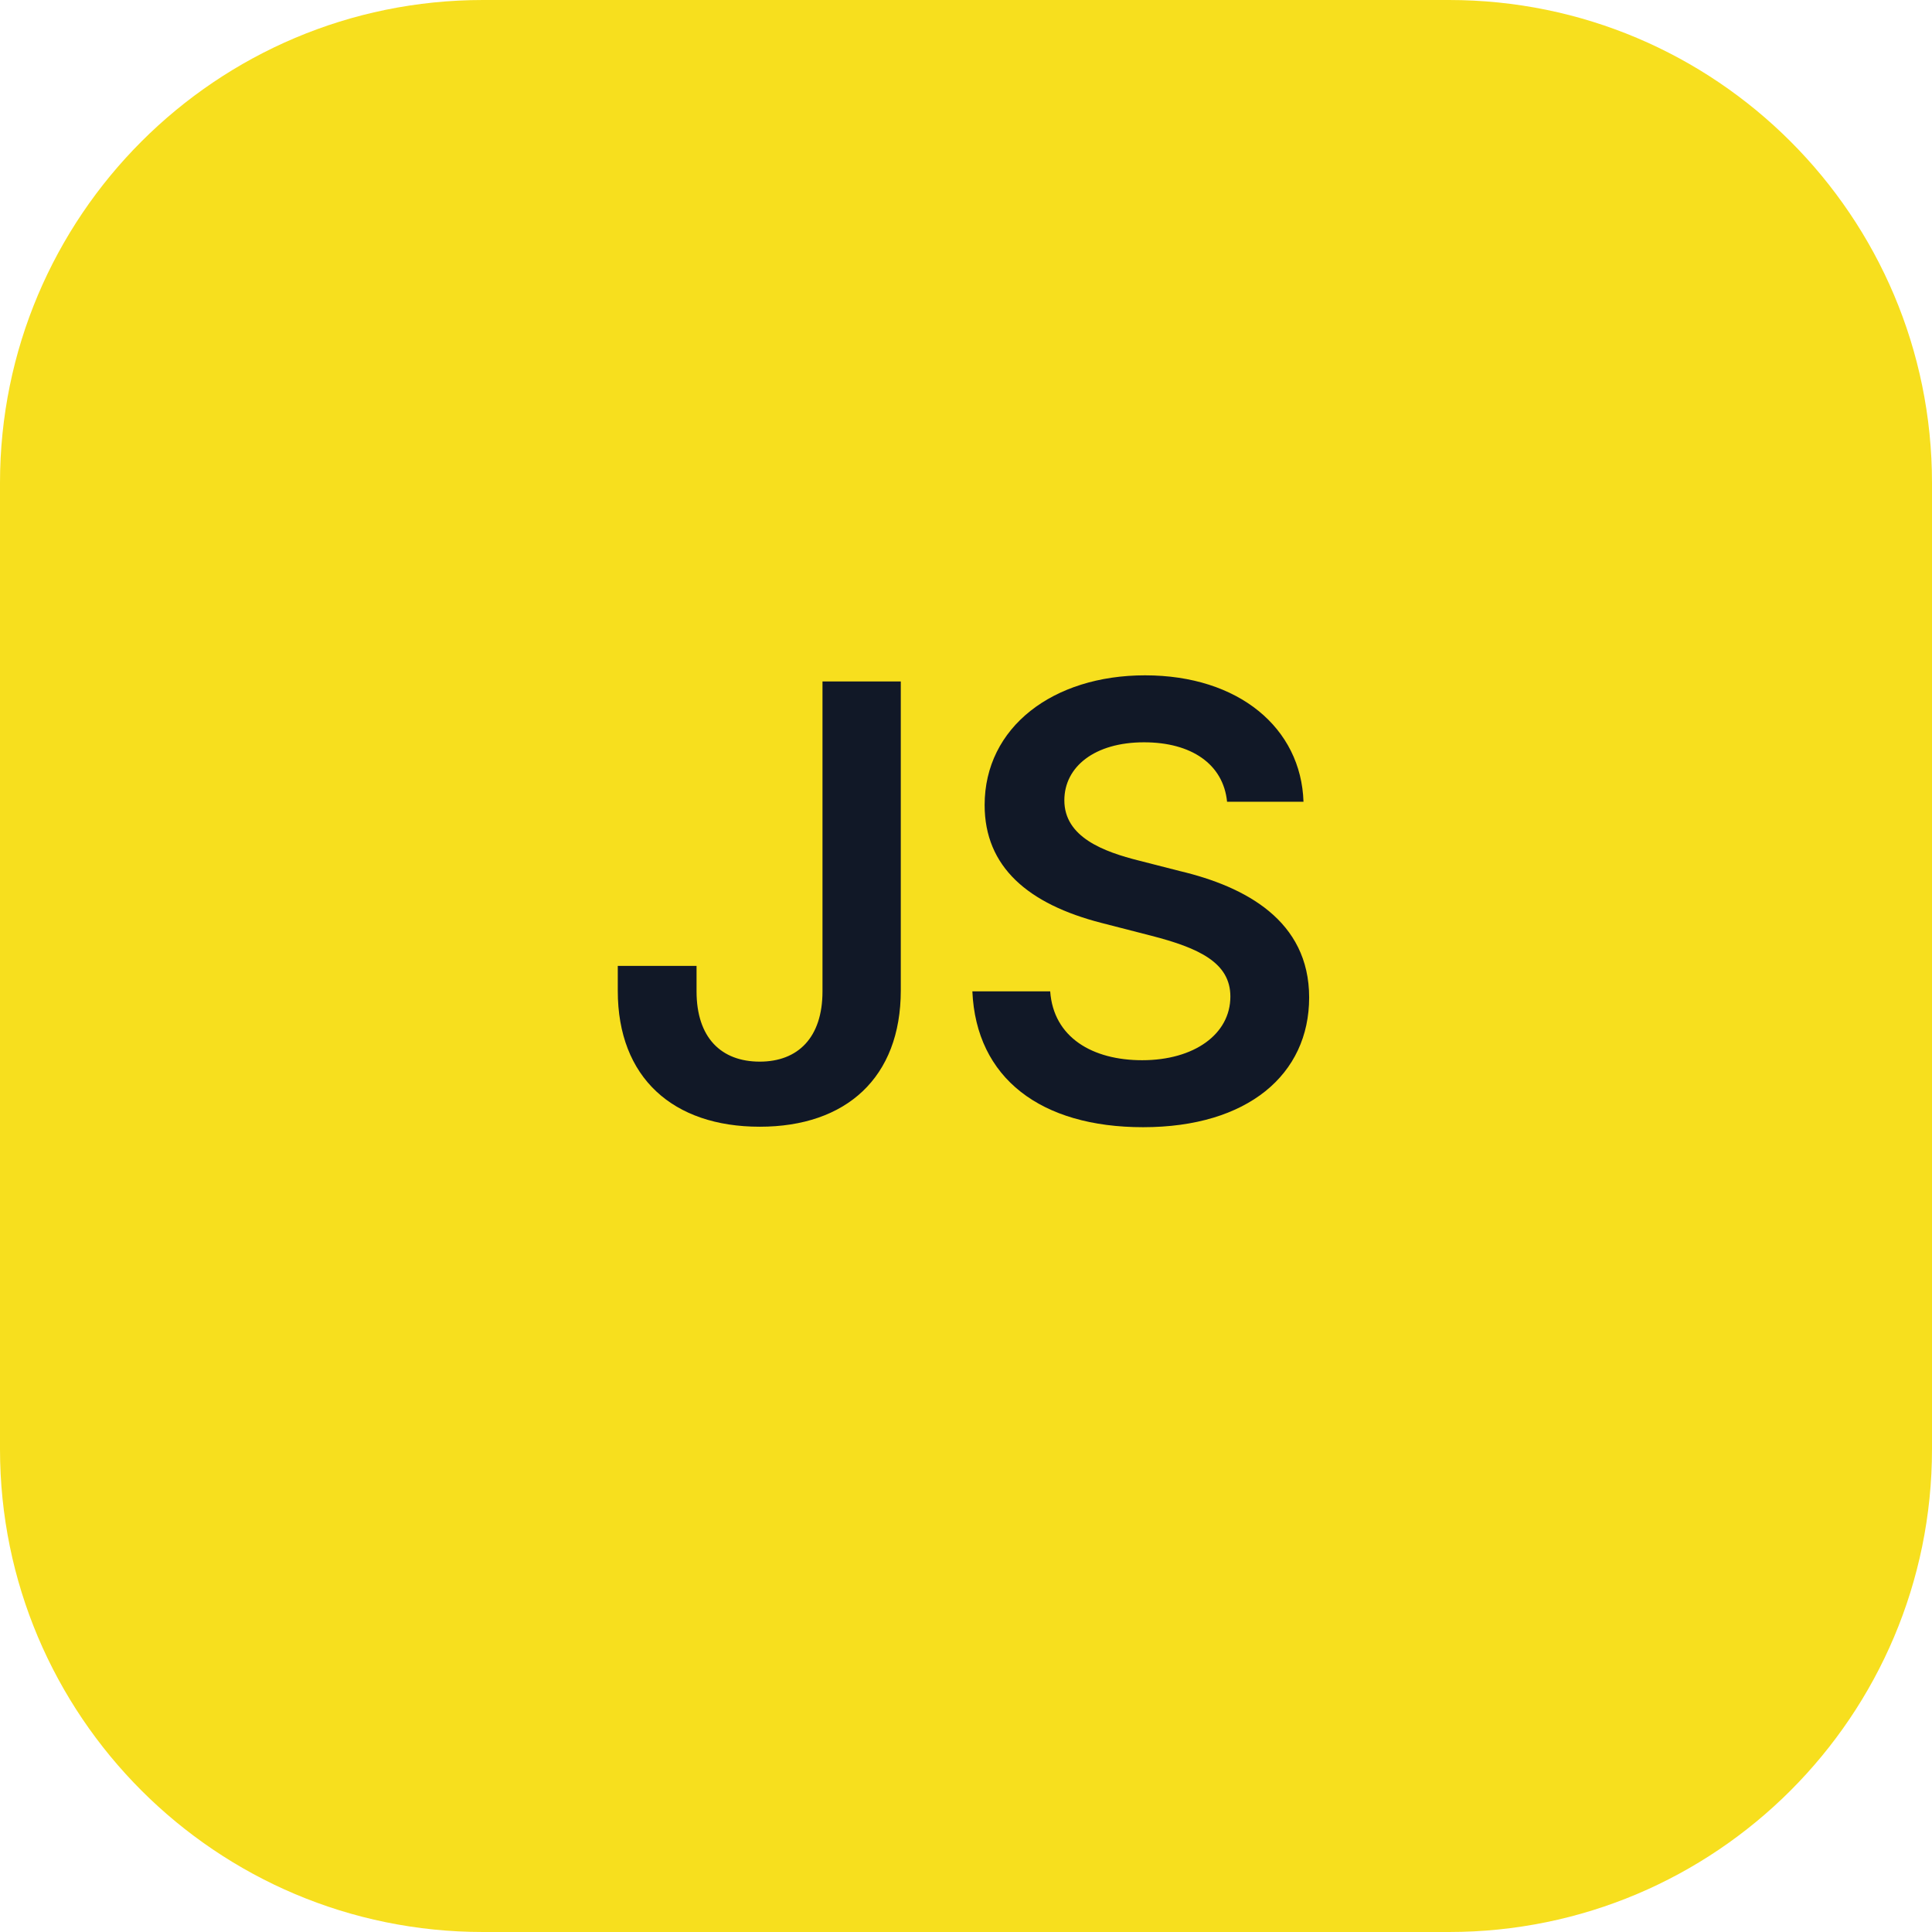
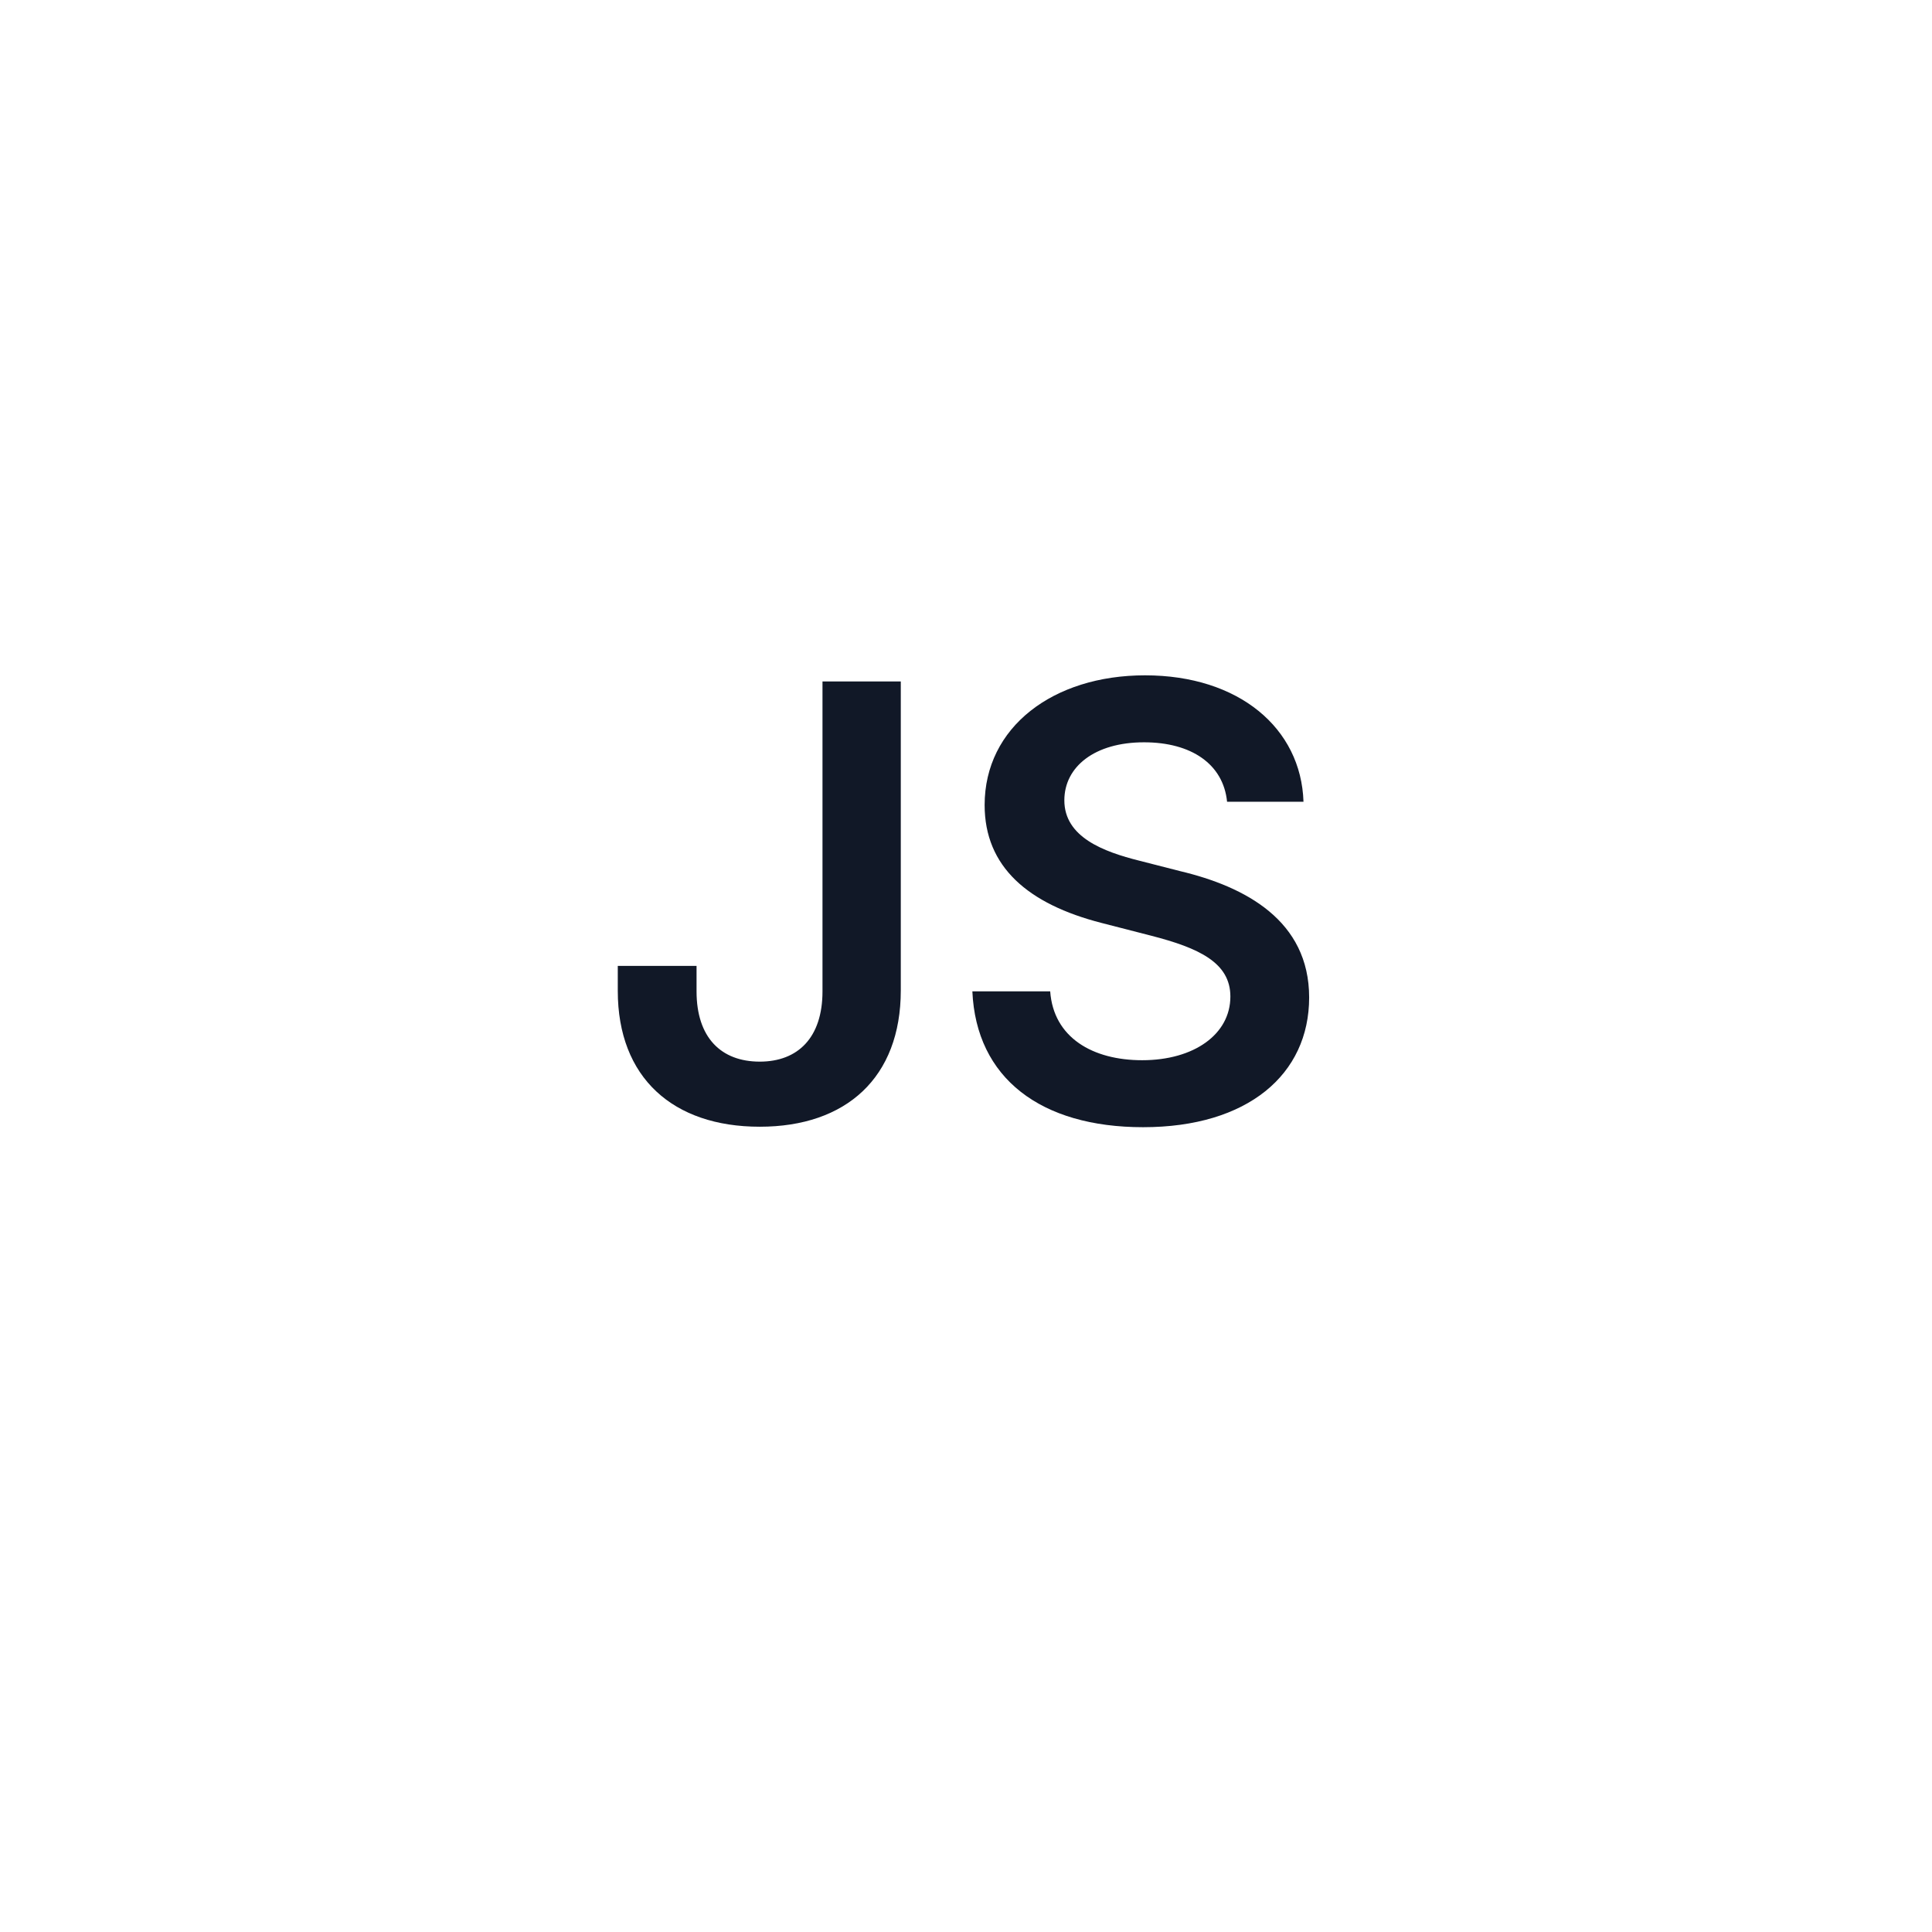
<svg xmlns="http://www.w3.org/2000/svg" viewBox="0 0 64 64">
-   <rect width="64" height="64" rx="16" fill="#f7df1e" />
  <text x="50%" y="58%" font-family="Inter, &quot;Segoe UI&quot;, sans-serif" font-weight="600" font-size="20" text-anchor="middle" fill="#111827">JS</text>
</svg>
